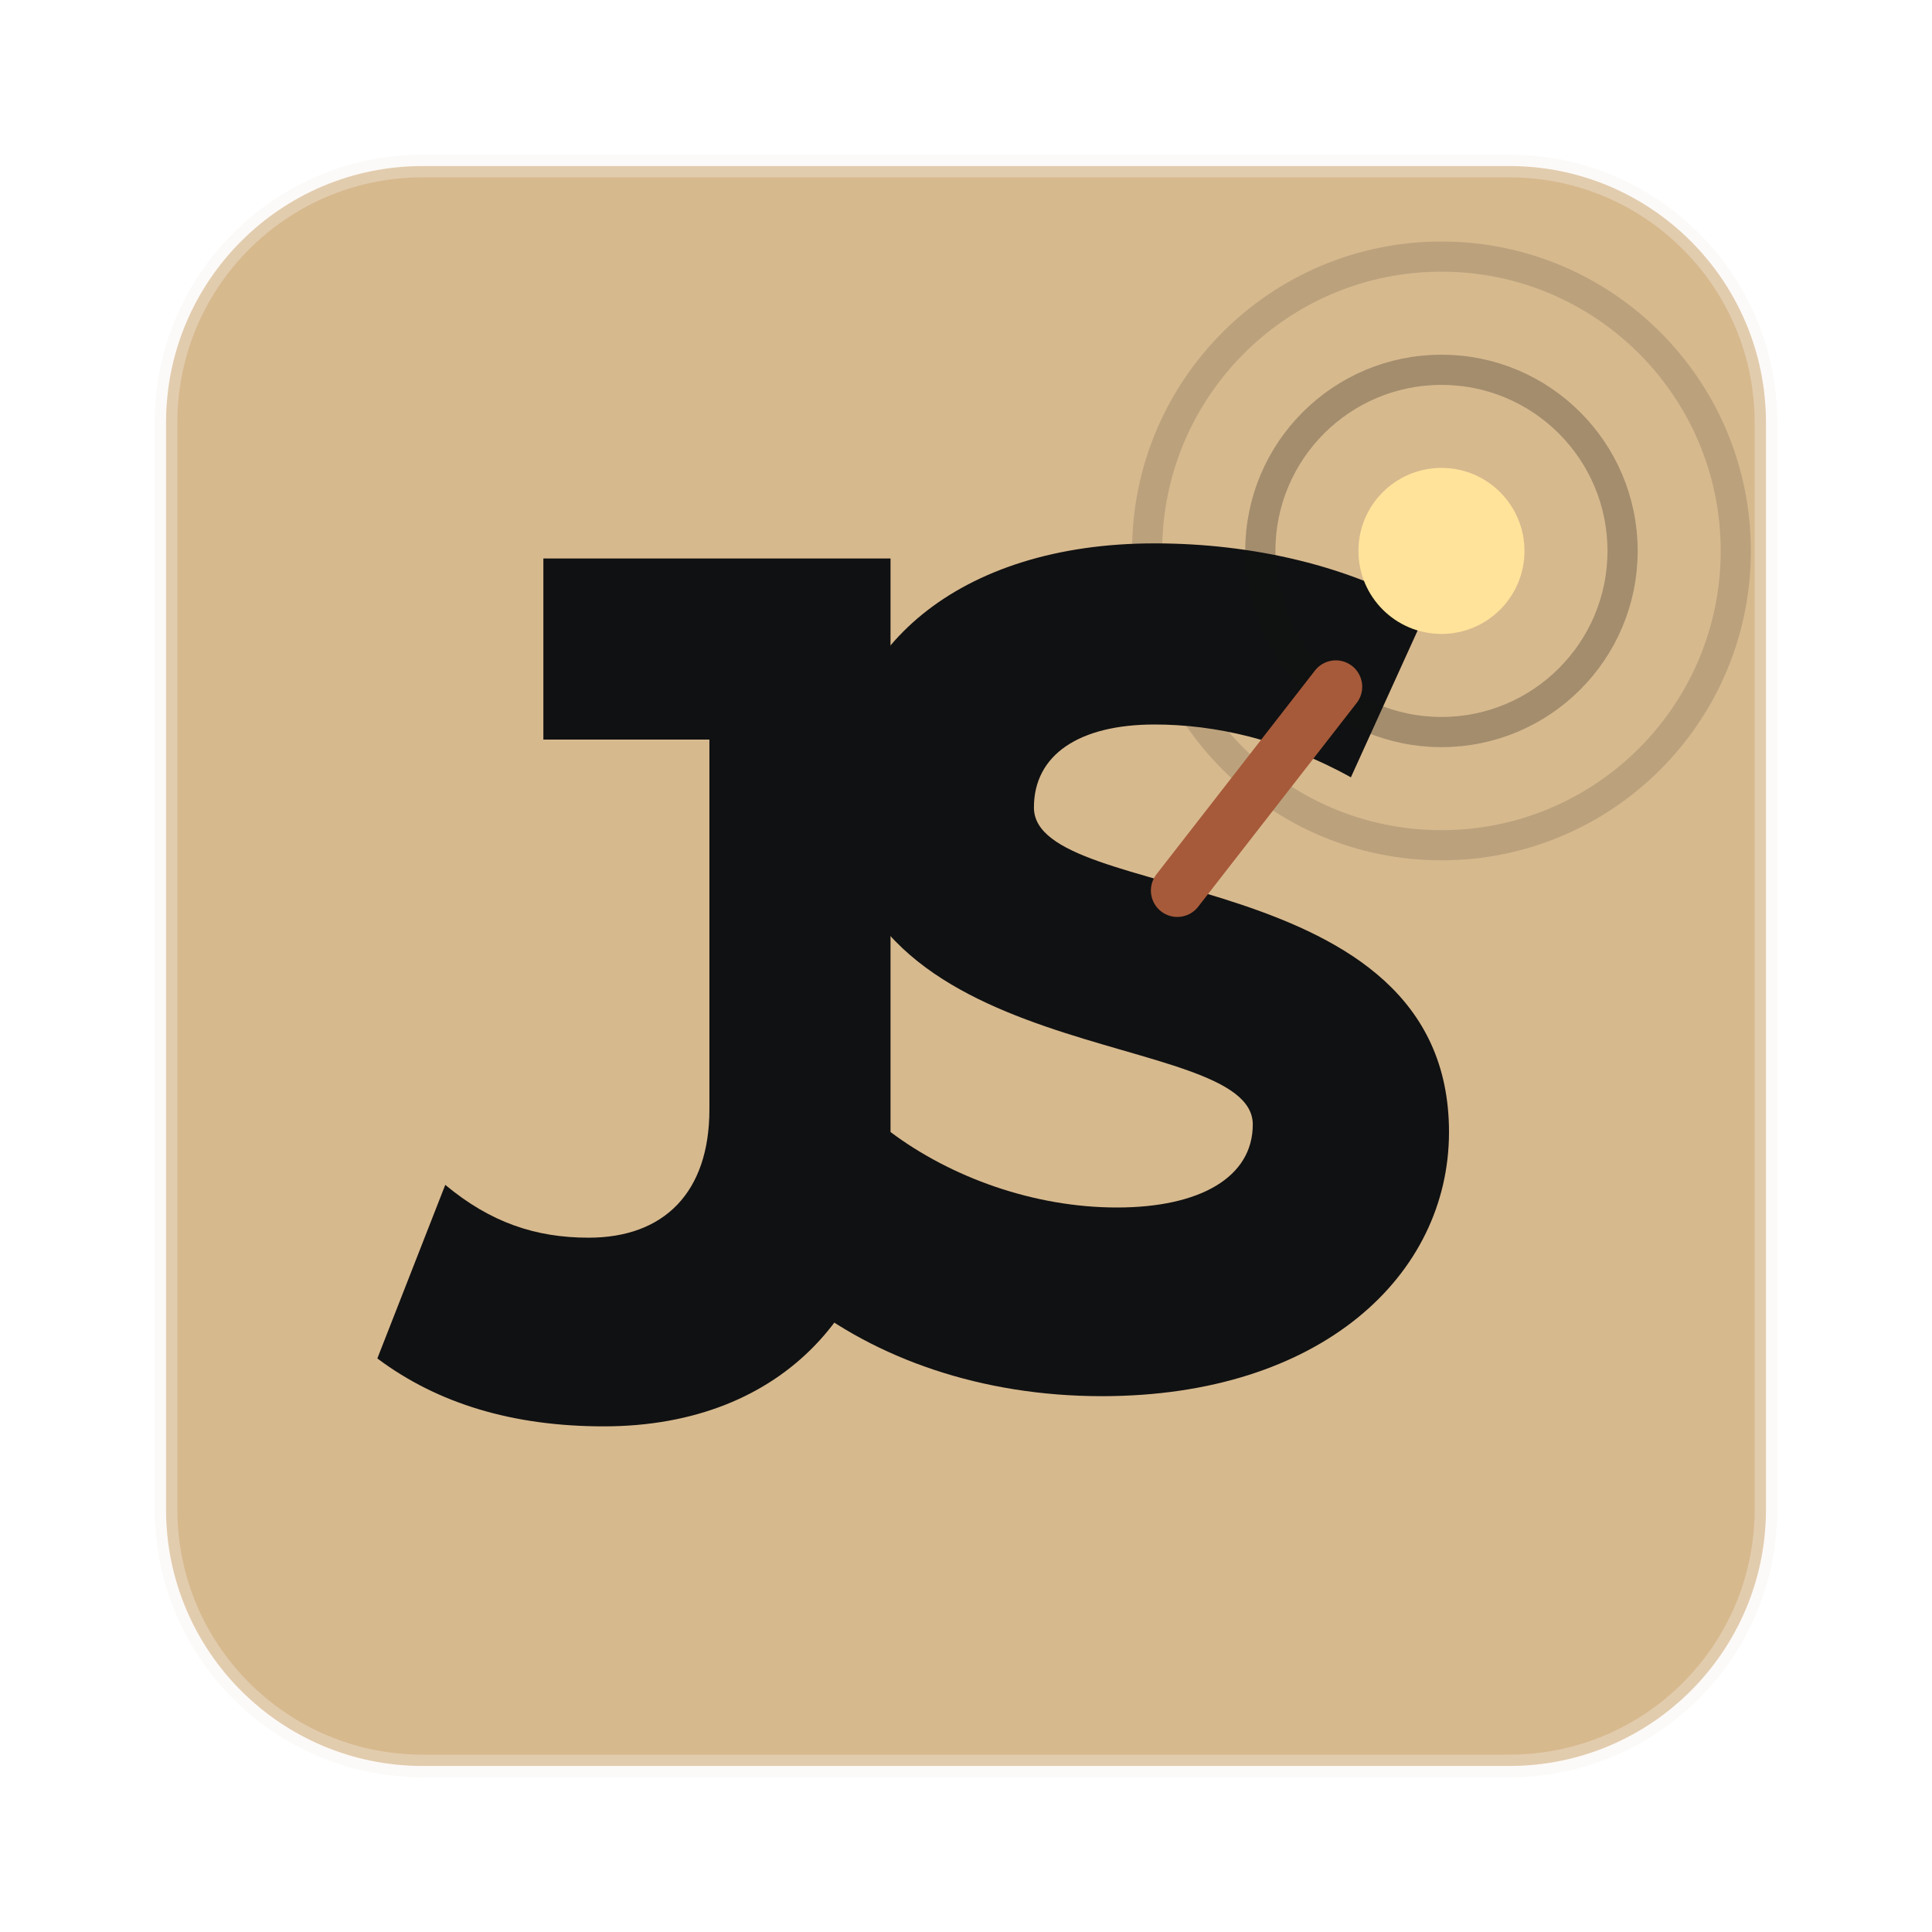
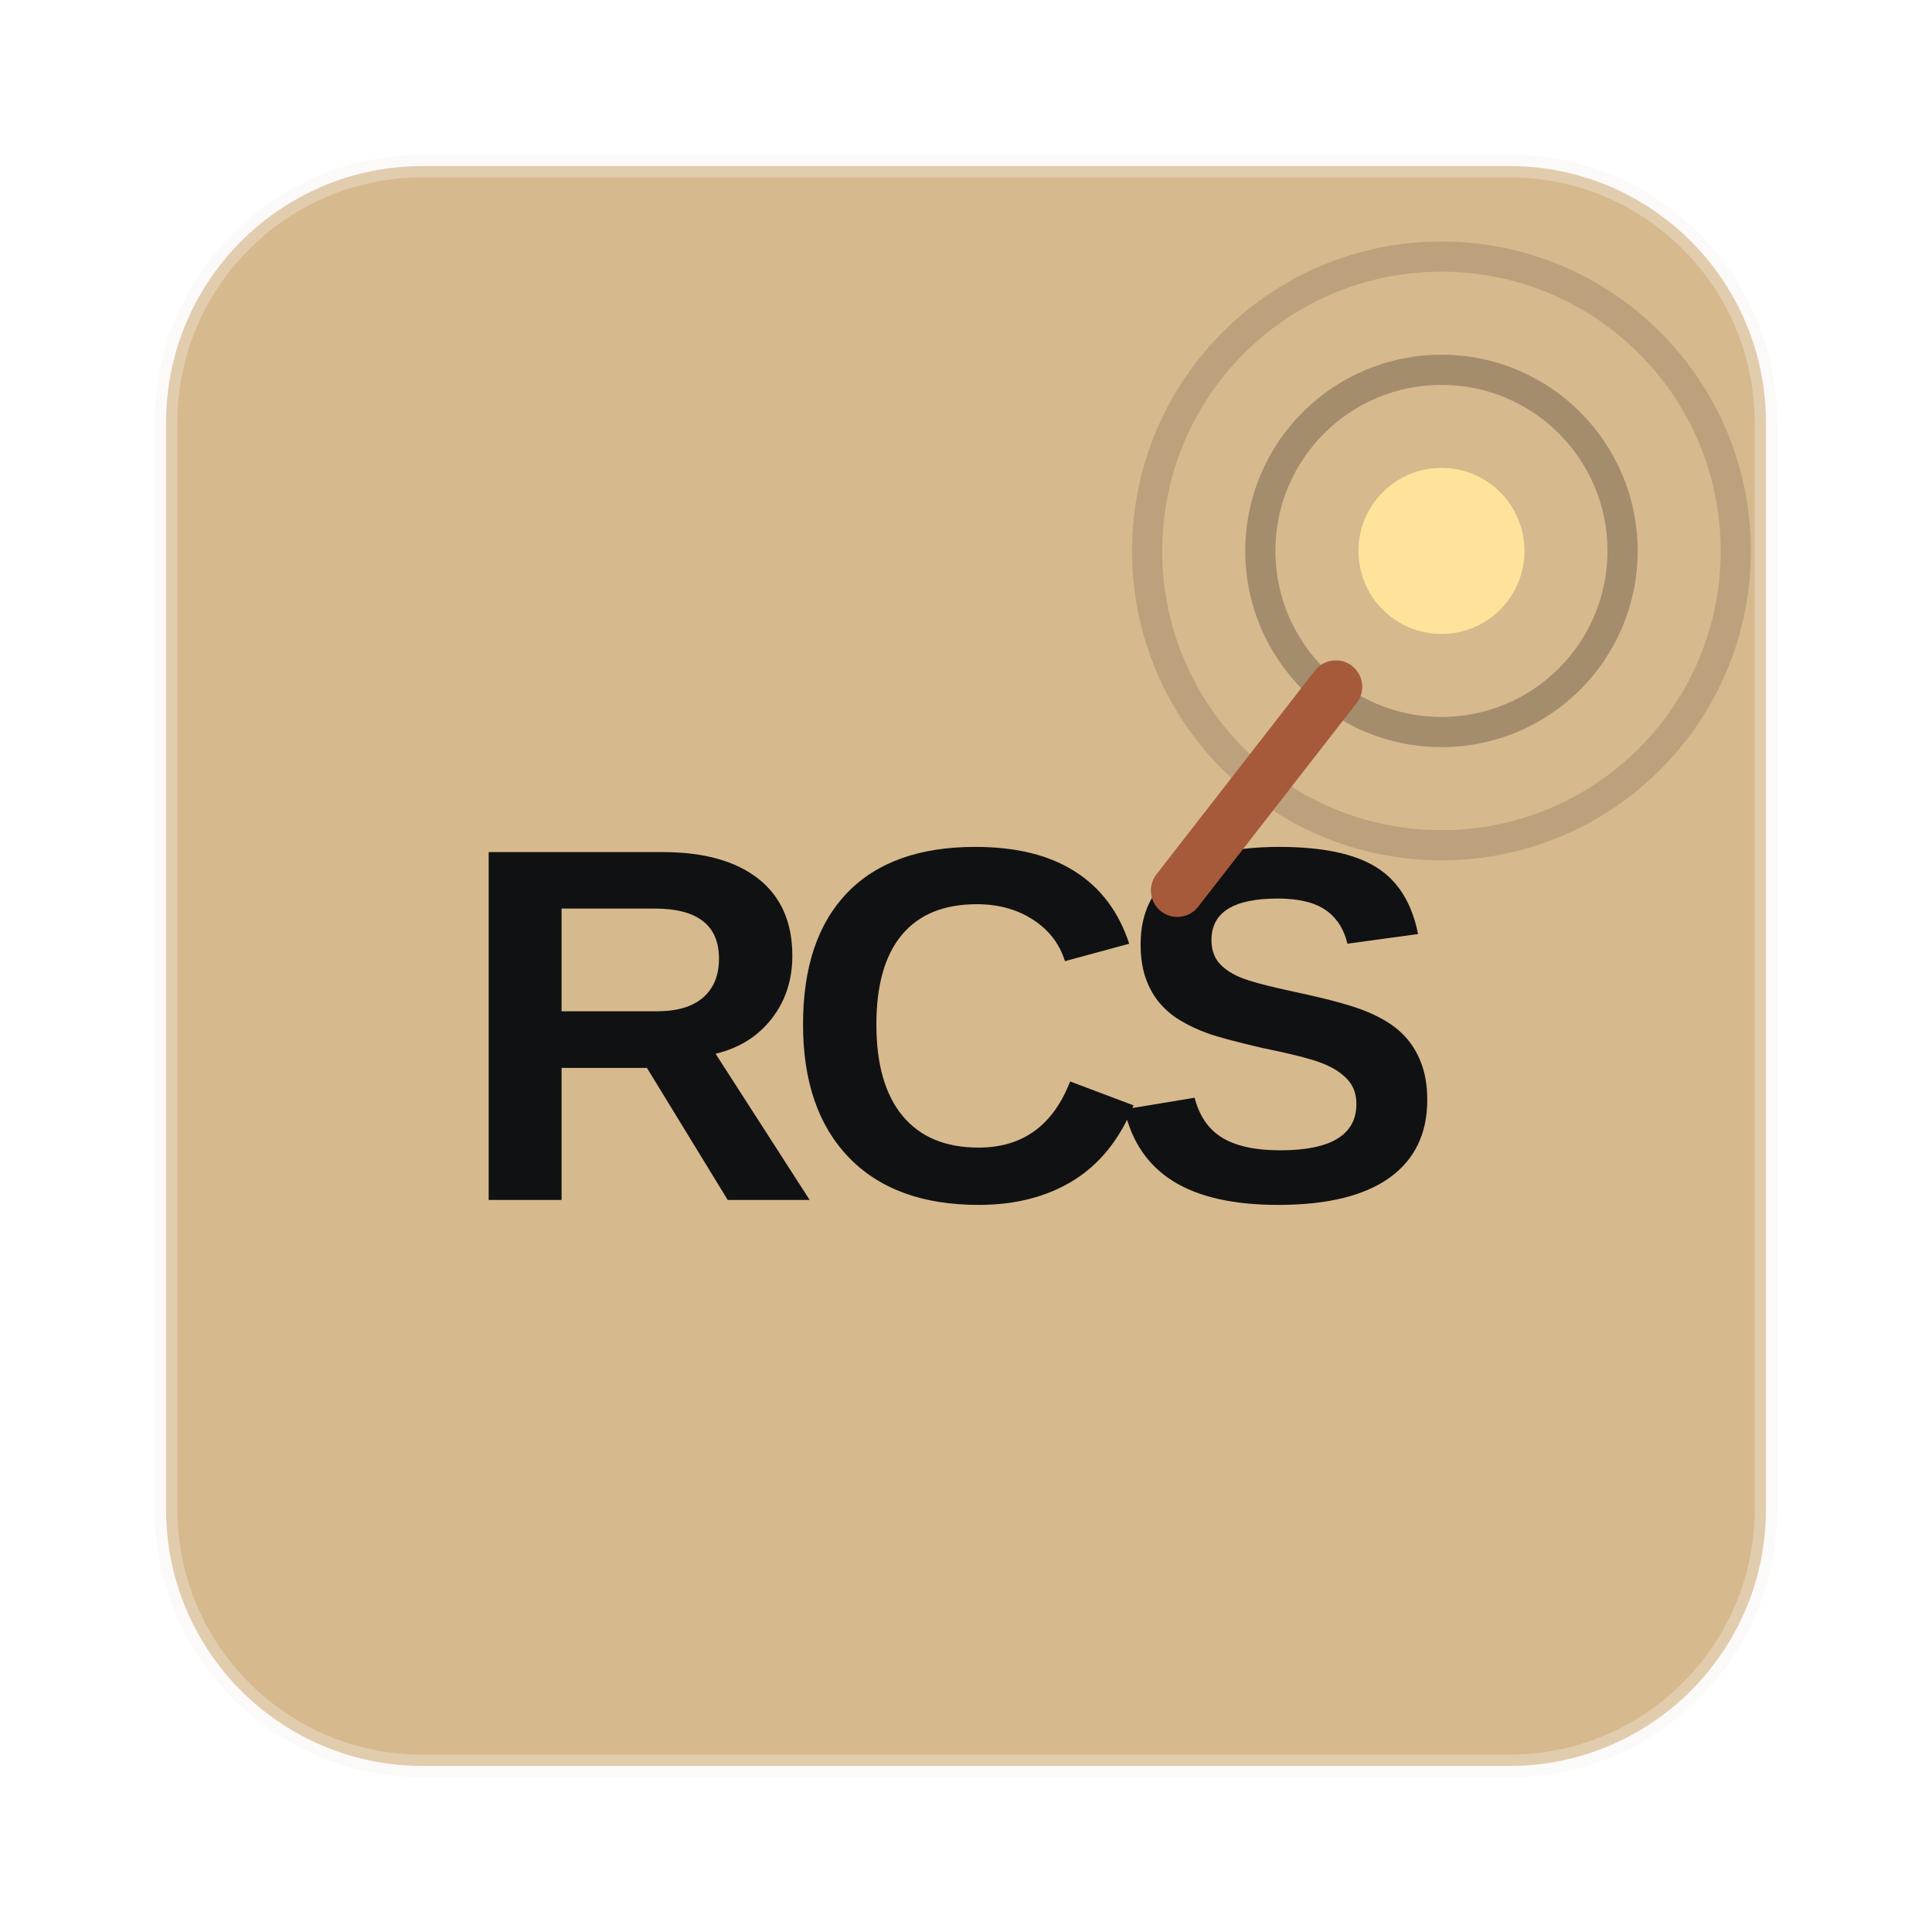
<svg xmlns="http://www.w3.org/2000/svg" width="256" height="256" viewBox="0 0 256 256" fill="none" role="img" aria-labelledby="title desc">
  <rect x="22" y="22" width="212" height="212" rx="34" fill="#D7B98E" />
  <rect x="22" y="22" width="212" height="212" rx="34" stroke="#F5F1EA" stroke-opacity=".35" stroke-width="3" />
-   <path d="M72 74H118V151C118 173 104 189 80 189C68 189 58 186 50 180L59 157C65 162 71 164 78 164C88 164 94 158 94 147V98H72V74Z" fill="#101112" />
-   <path d="M146 185C130 185 116 180 106 172L118 150C126 156 137 160 148 160C159 160 166 156 166 149C166 136 111 142 111 105C111 86 127 72 153 72C166 72 179 75 189 81L179 103C170 98 161 96 153 96C143 96 137 100 137 107C137 120 192 114 192 150C192 169 175 185 146 185Z" fill="#101112" />
+   <text x="126" y="159" fill="#101112" font-family="Arial, sans-serif" font-size="67" font-weight="900" letter-spacing="-5" text-anchor="middle">RCS</text>
  <circle cx="191" cy="73" r="11" fill="#FFE39A" />
  <circle cx="191" cy="73" r="24" stroke="#101112" stroke-opacity=".26" stroke-width="4" />
  <circle cx="191" cy="73" r="39" stroke="#101112" stroke-opacity=".14" stroke-width="4" />
  <path d="M177 91L156 118" stroke="#A65A3A" stroke-width="7" stroke-linecap="round" />
</svg>
